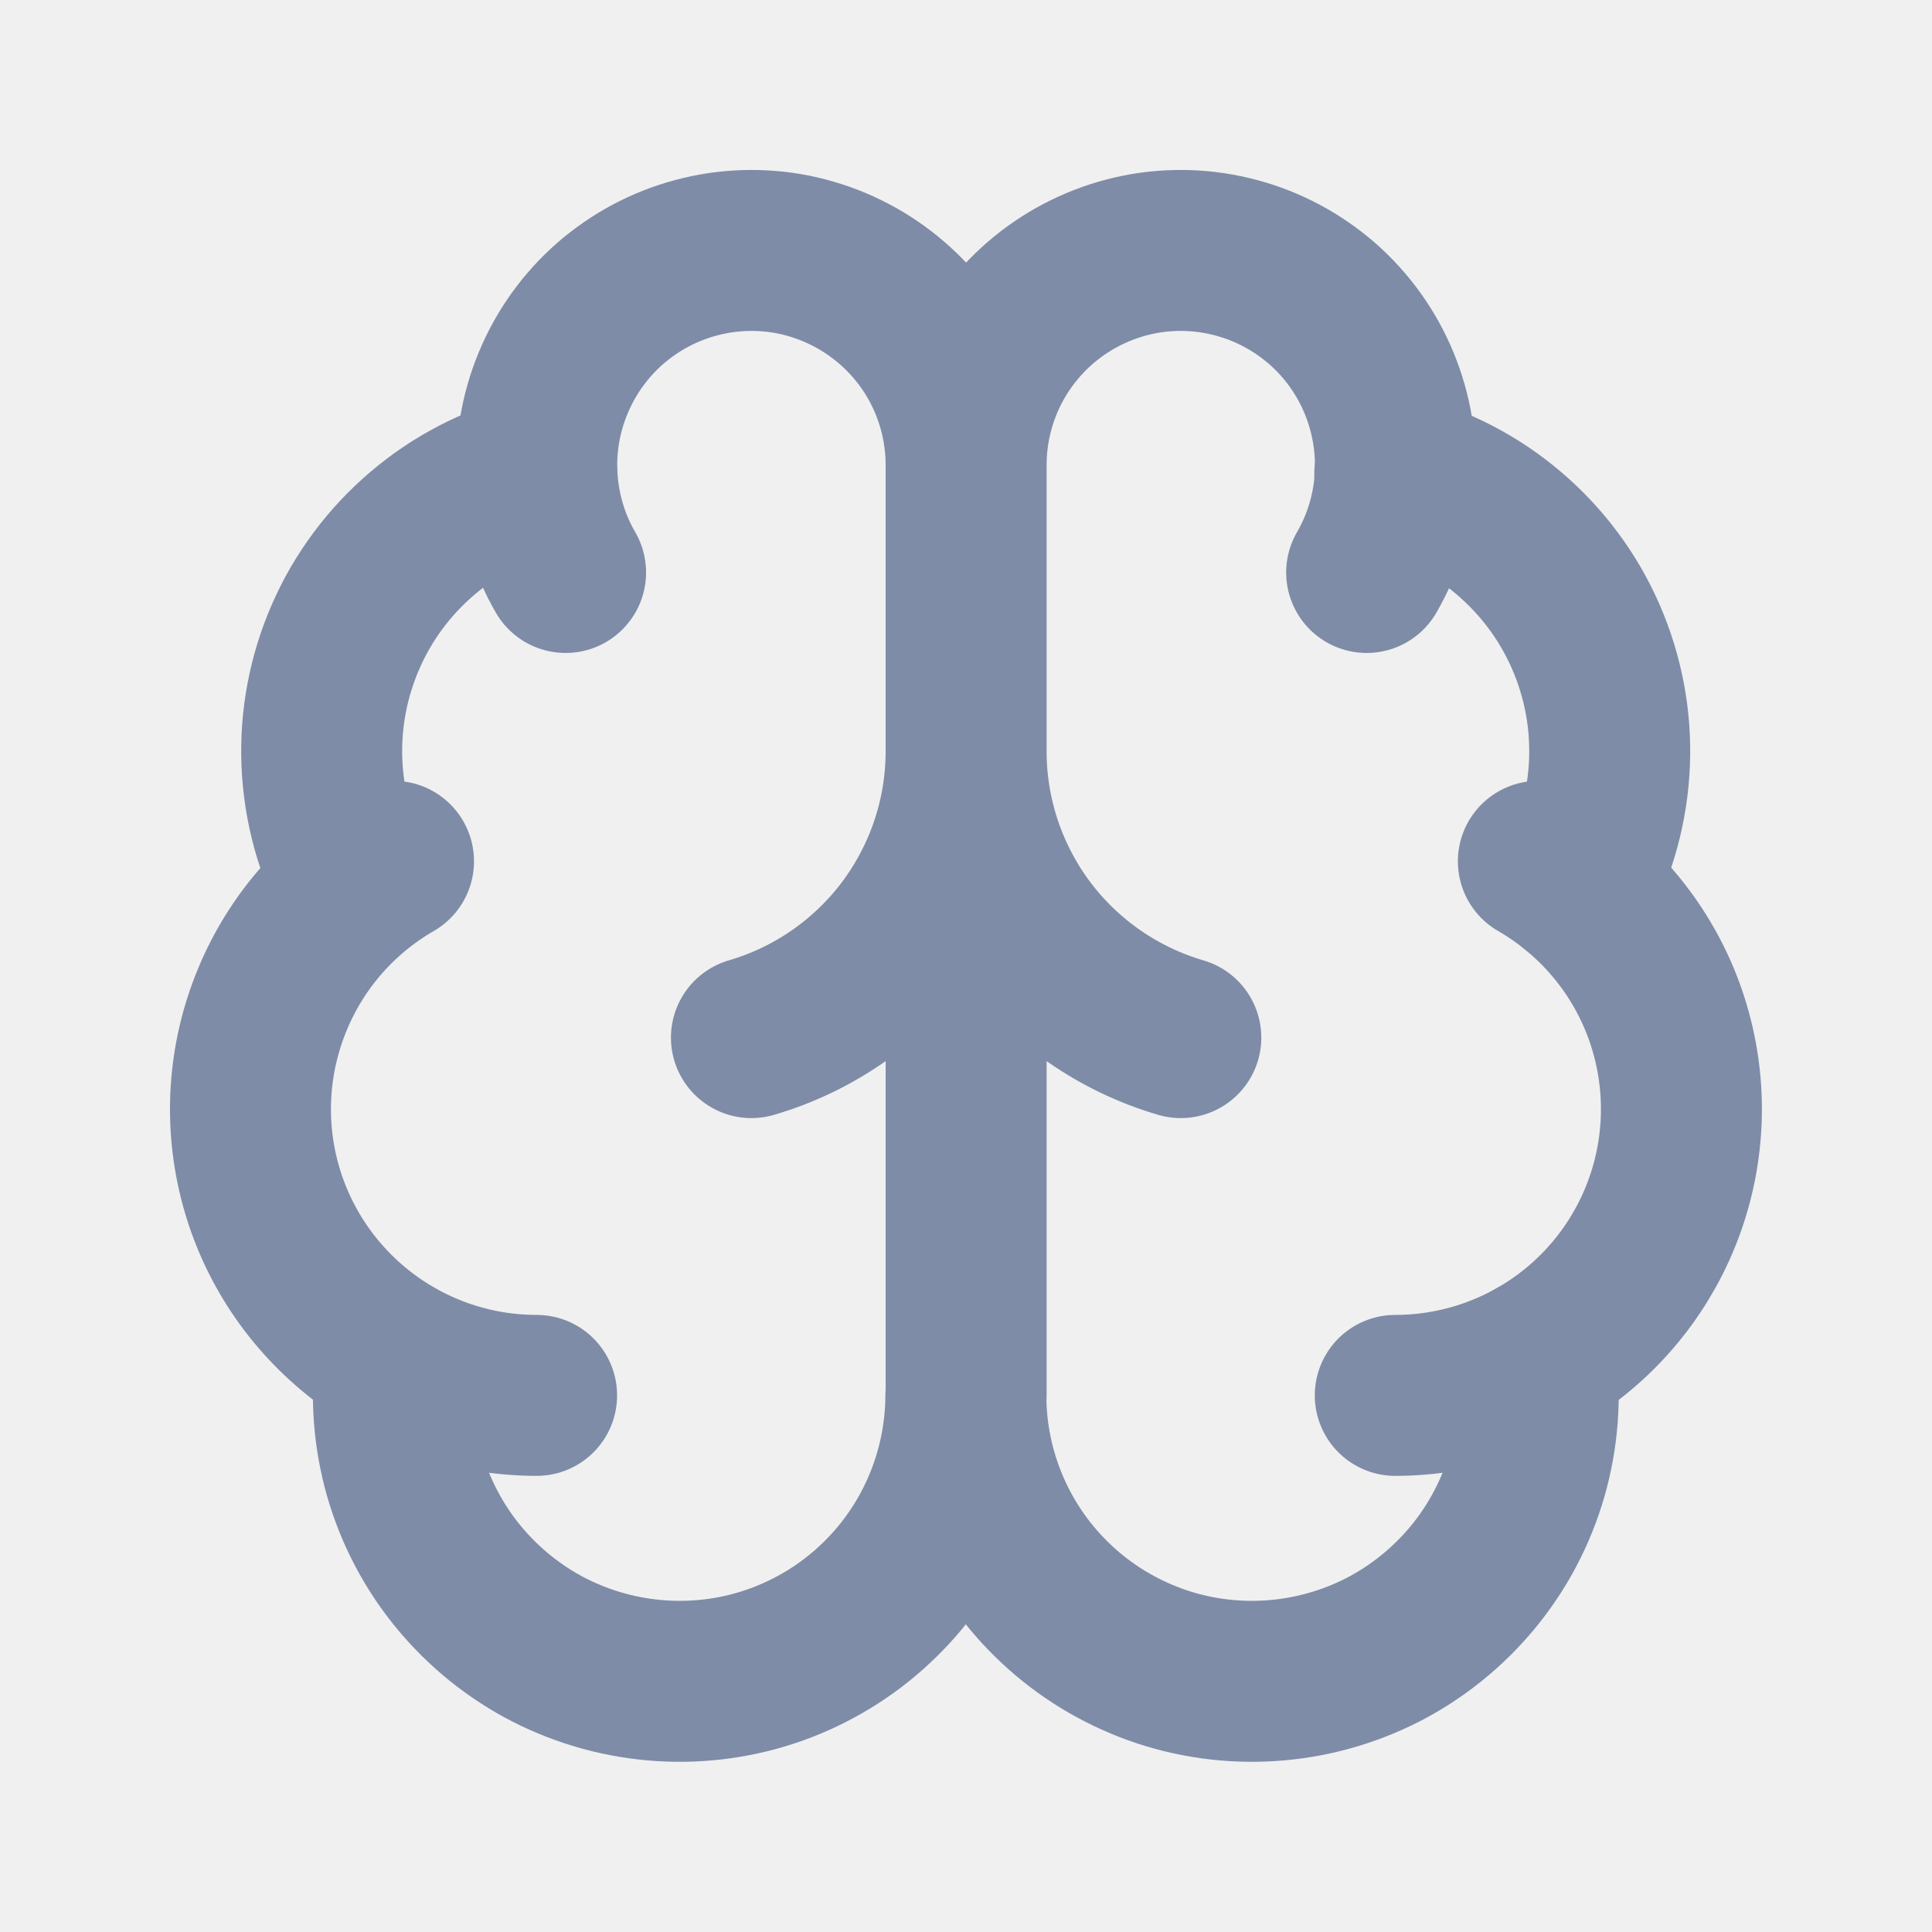
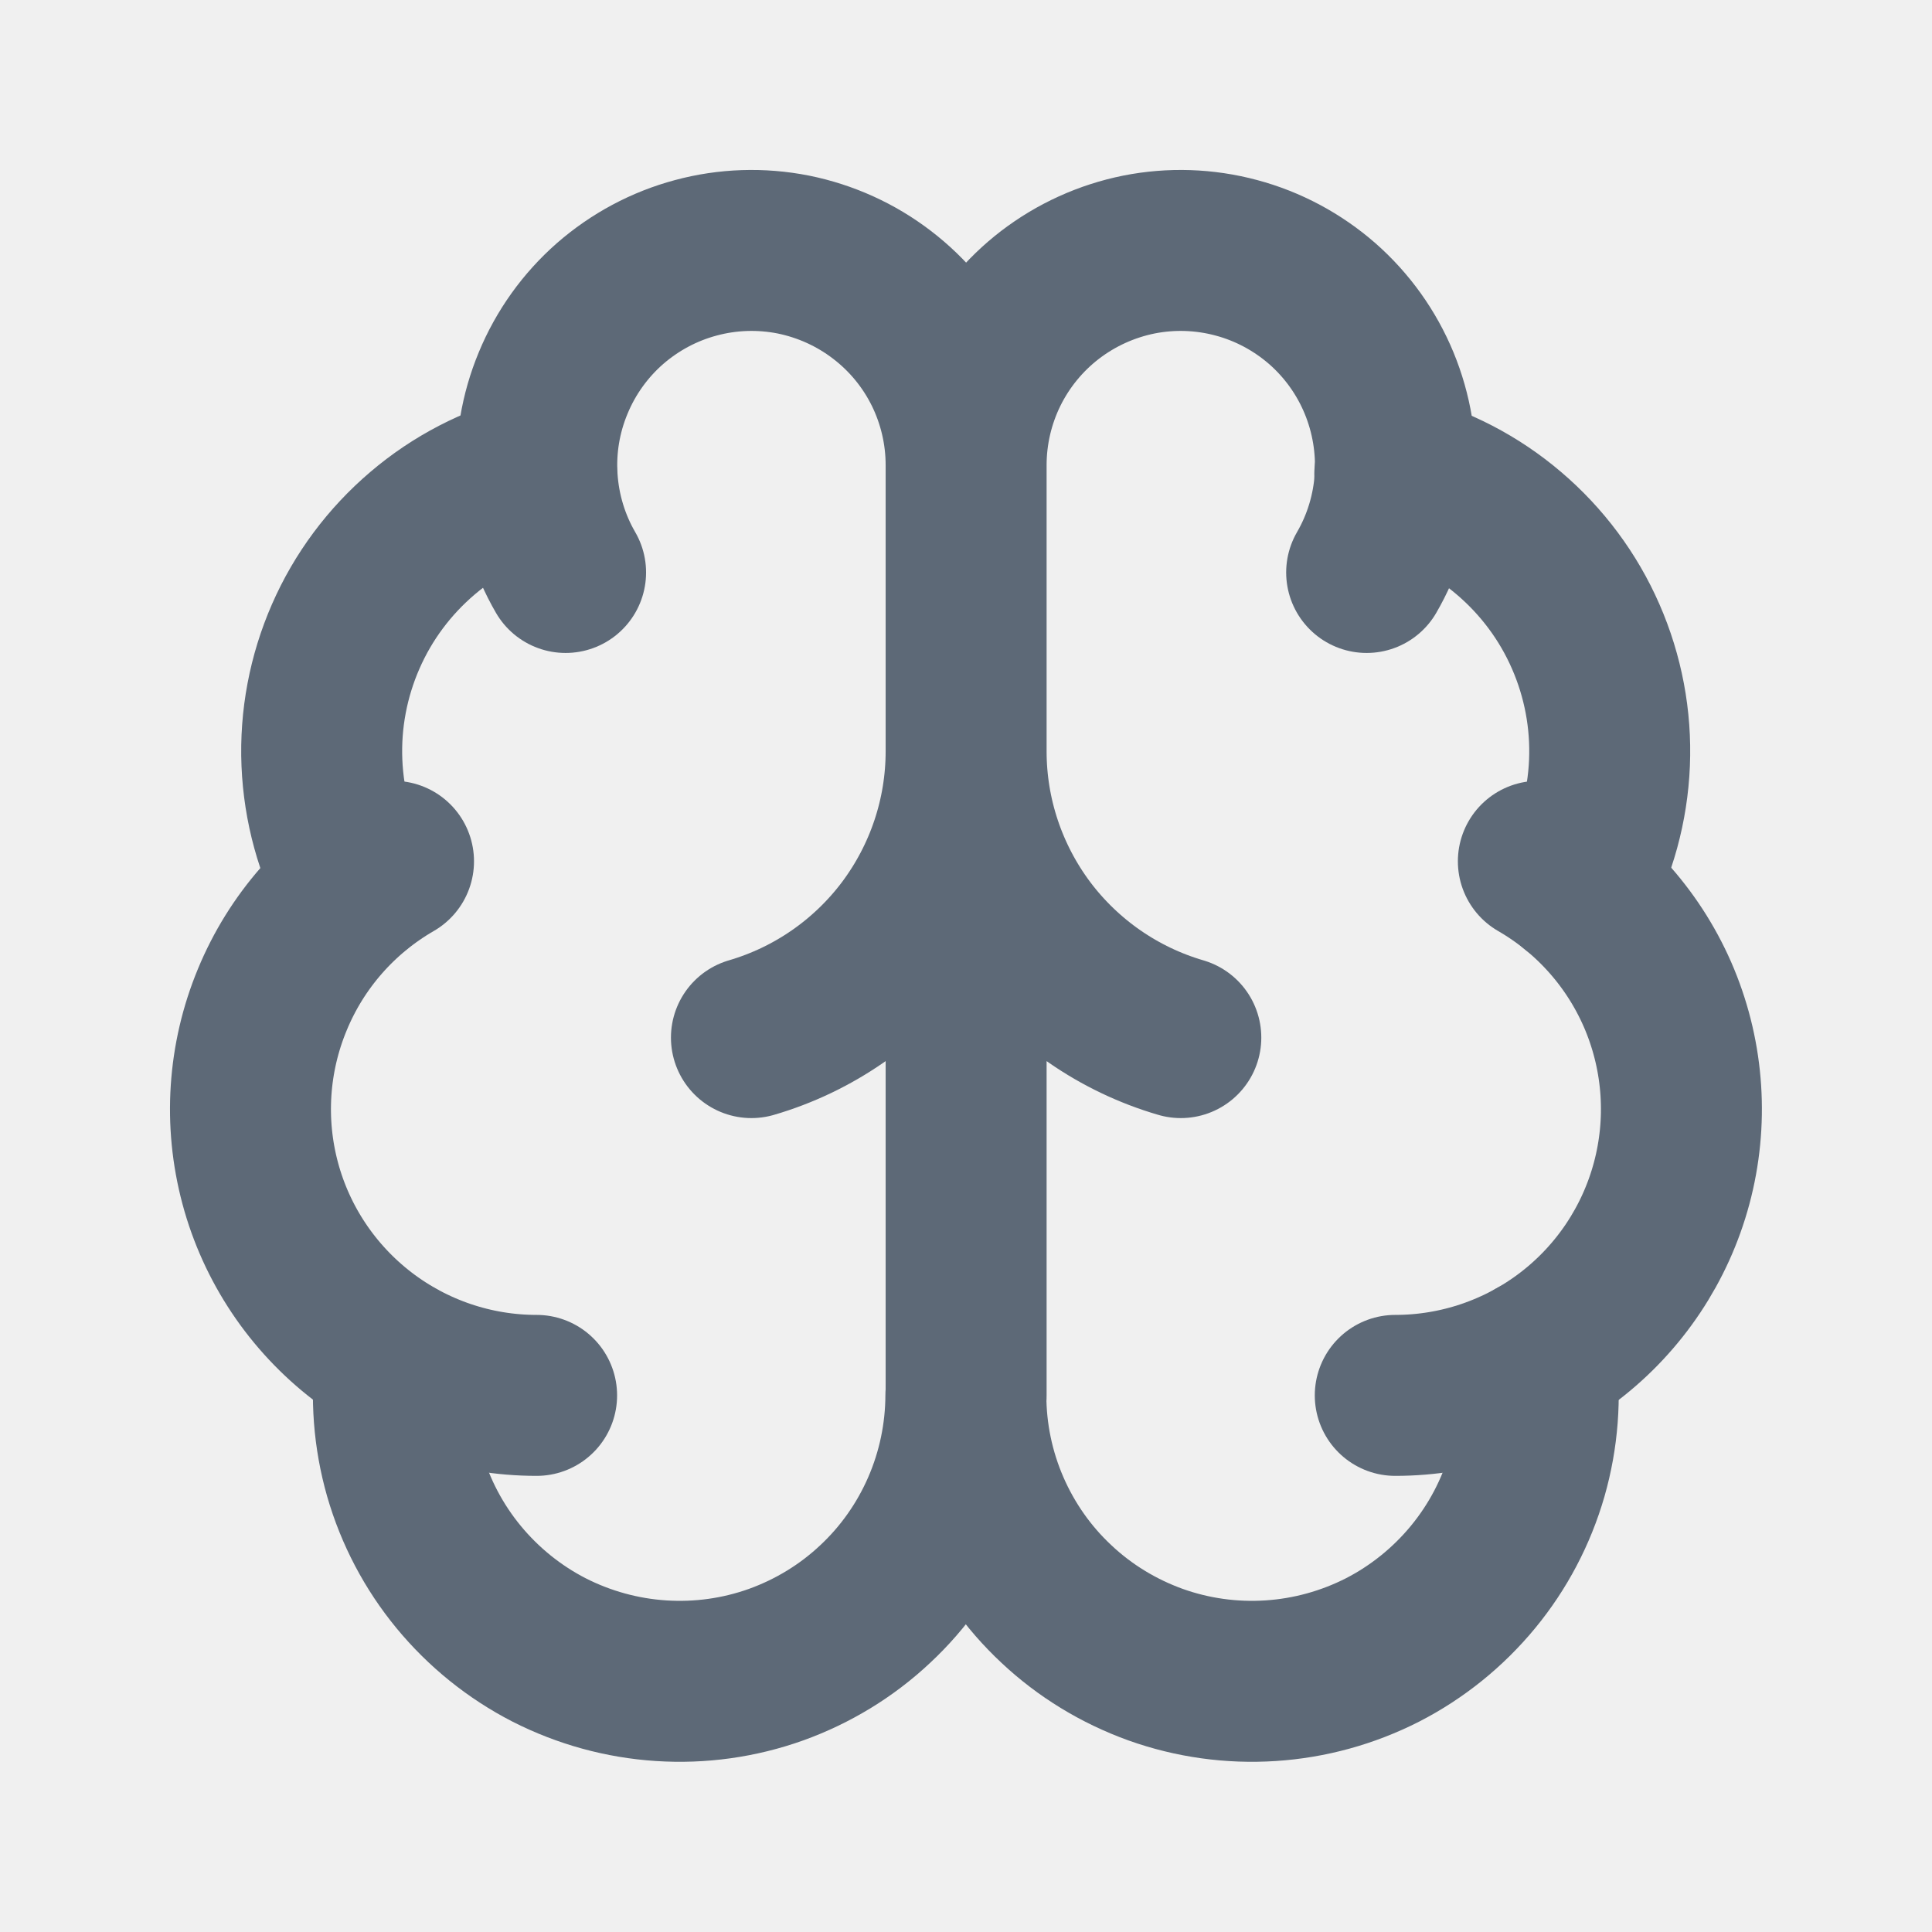
<svg xmlns="http://www.w3.org/2000/svg" width="16" height="16" viewBox="0 0 16 16" fill="none">
  <g clip-path="url(#clip0_8455_21835)">
-     <path d="M8.001 11.556V3.852M8.001 3.852C8.001 3.579 8.064 3.31 8.184 3.066C8.305 2.821 8.48 2.608 8.696 2.442C8.913 2.276 9.164 2.162 9.432 2.108C9.699 2.055 9.975 2.064 10.239 2.135C10.502 2.205 10.746 2.336 10.951 2.515C11.156 2.695 11.317 2.92 11.421 3.172C11.525 3.424 11.57 3.696 11.553 3.968C11.535 4.24 11.455 4.505 11.318 4.741M8.001 3.852C8.001 3.579 7.938 3.31 7.818 3.066C7.697 2.821 7.522 2.608 7.305 2.442C7.089 2.276 6.837 2.162 6.57 2.108C6.302 2.055 6.026 2.064 5.763 2.135C5.5 2.205 5.256 2.336 5.051 2.515C4.846 2.695 4.685 2.92 4.581 3.172C4.476 3.424 4.431 3.696 4.449 3.968C4.467 4.24 4.547 4.505 4.684 4.741M9.779 8.593C9.266 8.443 8.816 8.131 8.495 7.704C8.175 7.276 8.001 6.757 8.001 6.222C8.001 6.757 7.827 7.276 7.507 7.704C7.186 8.131 6.736 8.443 6.223 8.593" stroke="#7E8CA8" stroke-width="1.333" stroke-linecap="round" stroke-linejoin="round" />
-     <path d="M11.551 3.926C11.899 4.015 12.223 4.183 12.496 4.416C12.77 4.649 12.988 4.941 13.132 5.271C13.276 5.6 13.344 5.958 13.329 6.318C13.314 6.677 13.218 7.028 13.048 7.345" stroke="#7E8CA8" stroke-width="1.333" stroke-linecap="round" stroke-linejoin="round" />
-     <path d="M11.555 11.556C12.076 11.556 12.584 11.384 12.998 11.066C13.412 10.748 13.709 10.303 13.844 9.799C13.979 9.295 13.944 8.761 13.745 8.279C13.545 7.796 13.192 7.394 12.74 7.133" stroke="#7E8CA8" stroke-width="1.333" stroke-linecap="round" stroke-linejoin="round" />
-     <path d="M12.72 11.25C12.761 11.571 12.736 11.898 12.647 12.209C12.557 12.521 12.405 12.81 12.199 13.06C11.993 13.31 11.738 13.516 11.45 13.664C11.161 13.811 10.846 13.898 10.522 13.919C10.199 13.94 9.875 13.895 9.57 13.786C9.265 13.676 8.985 13.506 8.749 13.284C8.512 13.063 8.324 12.795 8.195 12.498C8.066 12.201 7.999 11.88 7.999 11.556C7.998 11.88 7.931 12.201 7.802 12.498C7.673 12.795 7.485 13.063 7.248 13.284C7.012 13.506 6.732 13.676 6.427 13.786C6.122 13.895 5.798 13.94 5.475 13.919C5.151 13.898 4.836 13.811 4.547 13.664C4.259 13.516 4.004 13.31 3.798 13.06C3.592 12.81 3.44 12.521 3.35 12.209C3.261 11.898 3.236 11.571 3.277 11.25" stroke="#7E8CA8" stroke-width="1.333" stroke-linecap="round" stroke-linejoin="round" />
-     <path d="M4.444 11.556C3.923 11.556 3.416 11.384 3.002 11.066C2.588 10.748 2.29 10.303 2.155 9.799C2.02 9.295 2.055 8.761 2.255 8.279C2.454 7.796 2.807 7.394 3.259 7.133" stroke="#7E8CA8" stroke-width="1.333" stroke-linecap="round" stroke-linejoin="round" />
-     <path d="M4.444 3.926C4.096 4.015 3.772 4.183 3.499 4.416C3.225 4.649 3.007 4.941 2.863 5.271C2.719 5.6 2.651 5.958 2.666 6.318C2.681 6.677 2.777 7.028 2.947 7.345" stroke="#7E8CA8" stroke-width="1.333" stroke-linecap="round" stroke-linejoin="round" />
+     <path d="M8.001 11.556V3.852M8.001 3.852C8.001 3.579 8.064 3.31 8.184 3.066C8.305 2.821 8.48 2.608 8.696 2.442C8.913 2.276 9.164 2.162 9.432 2.108C9.699 2.055 9.975 2.064 10.239 2.135C10.502 2.205 10.746 2.336 10.951 2.515C11.156 2.695 11.317 2.92 11.421 3.172C11.525 3.424 11.57 3.696 11.553 3.968C11.535 4.24 11.455 4.505 11.318 4.741M8.001 3.852C8.001 3.579 7.938 3.31 7.818 3.066C7.697 2.821 7.522 2.608 7.305 2.442C7.089 2.276 6.837 2.162 6.57 2.108C6.302 2.055 6.026 2.064 5.763 2.135C5.5 2.205 5.256 2.336 5.051 2.515C4.846 2.695 4.685 2.92 4.581 3.172C4.476 3.424 4.431 3.696 4.449 3.968C4.467 4.24 4.547 4.505 4.684 4.741M9.779 8.593C9.266 8.443 8.816 8.131 8.495 7.704C8.175 7.276 8.001 6.757 8.001 6.222C8.001 6.757 7.827 7.276 7.507 7.704C7.186 8.131 6.736 8.443 6.223 8.593" stroke="#5D6977" stroke-width="1.333" stroke-linecap="round" stroke-linejoin="round" />
+     <path d="M11.551 3.926C11.899 4.015 12.223 4.183 12.496 4.416C12.77 4.649 12.988 4.941 13.132 5.271C13.276 5.6 13.344 5.958 13.329 6.318C13.314 6.677 13.218 7.028 13.048 7.345" stroke="#5D6977" stroke-width="1.333" stroke-linecap="round" stroke-linejoin="round" />
+     <path d="M11.555 11.556C12.076 11.556 12.584 11.384 12.998 11.066C13.412 10.748 13.709 10.303 13.844 9.799C13.979 9.295 13.944 8.761 13.745 8.279C13.545 7.796 13.192 7.394 12.74 7.133" stroke="#5D6977" stroke-width="1.333" stroke-linecap="round" stroke-linejoin="round" />
+     <path d="M12.72 11.25C12.761 11.571 12.736 11.898 12.647 12.209C12.557 12.521 12.405 12.81 12.199 13.06C11.993 13.31 11.738 13.516 11.45 13.664C11.161 13.811 10.846 13.898 10.522 13.919C10.199 13.94 9.875 13.895 9.57 13.786C9.265 13.676 8.985 13.506 8.749 13.284C8.512 13.063 8.324 12.795 8.195 12.498C8.066 12.201 7.999 11.88 7.999 11.556C7.998 11.88 7.931 12.201 7.802 12.498C7.673 12.795 7.485 13.063 7.248 13.284C7.012 13.506 6.732 13.676 6.427 13.786C6.122 13.895 5.798 13.94 5.475 13.919C5.151 13.898 4.836 13.811 4.547 13.664C4.259 13.516 4.004 13.31 3.798 13.06C3.592 12.81 3.44 12.521 3.35 12.209C3.261 11.898 3.236 11.571 3.277 11.25" stroke="#5D6977" stroke-width="1.333" stroke-linecap="round" stroke-linejoin="round" />
+     <path d="M4.444 11.556C3.923 11.556 3.416 11.384 3.002 11.066C2.588 10.748 2.29 10.303 2.155 9.799C2.02 9.295 2.055 8.761 2.255 8.279C2.454 7.796 2.807 7.394 3.259 7.133" stroke="#5D6977" stroke-width="1.333" stroke-linecap="round" stroke-linejoin="round" />
+     <path d="M4.444 3.926C4.096 4.015 3.772 4.183 3.499 4.416C3.225 4.649 3.007 4.941 2.863 5.271C2.719 5.6 2.651 5.958 2.666 6.318C2.681 6.677 2.777 7.028 2.947 7.345" stroke="#5D6977" stroke-width="1.333" stroke-linecap="round" stroke-linejoin="round" />
  </g>
  <defs>
    <clipPath id="clip0_8455_21835">
      <rect width="16" height="16" fill="white" />
    </clipPath>
  </defs>
</svg>
